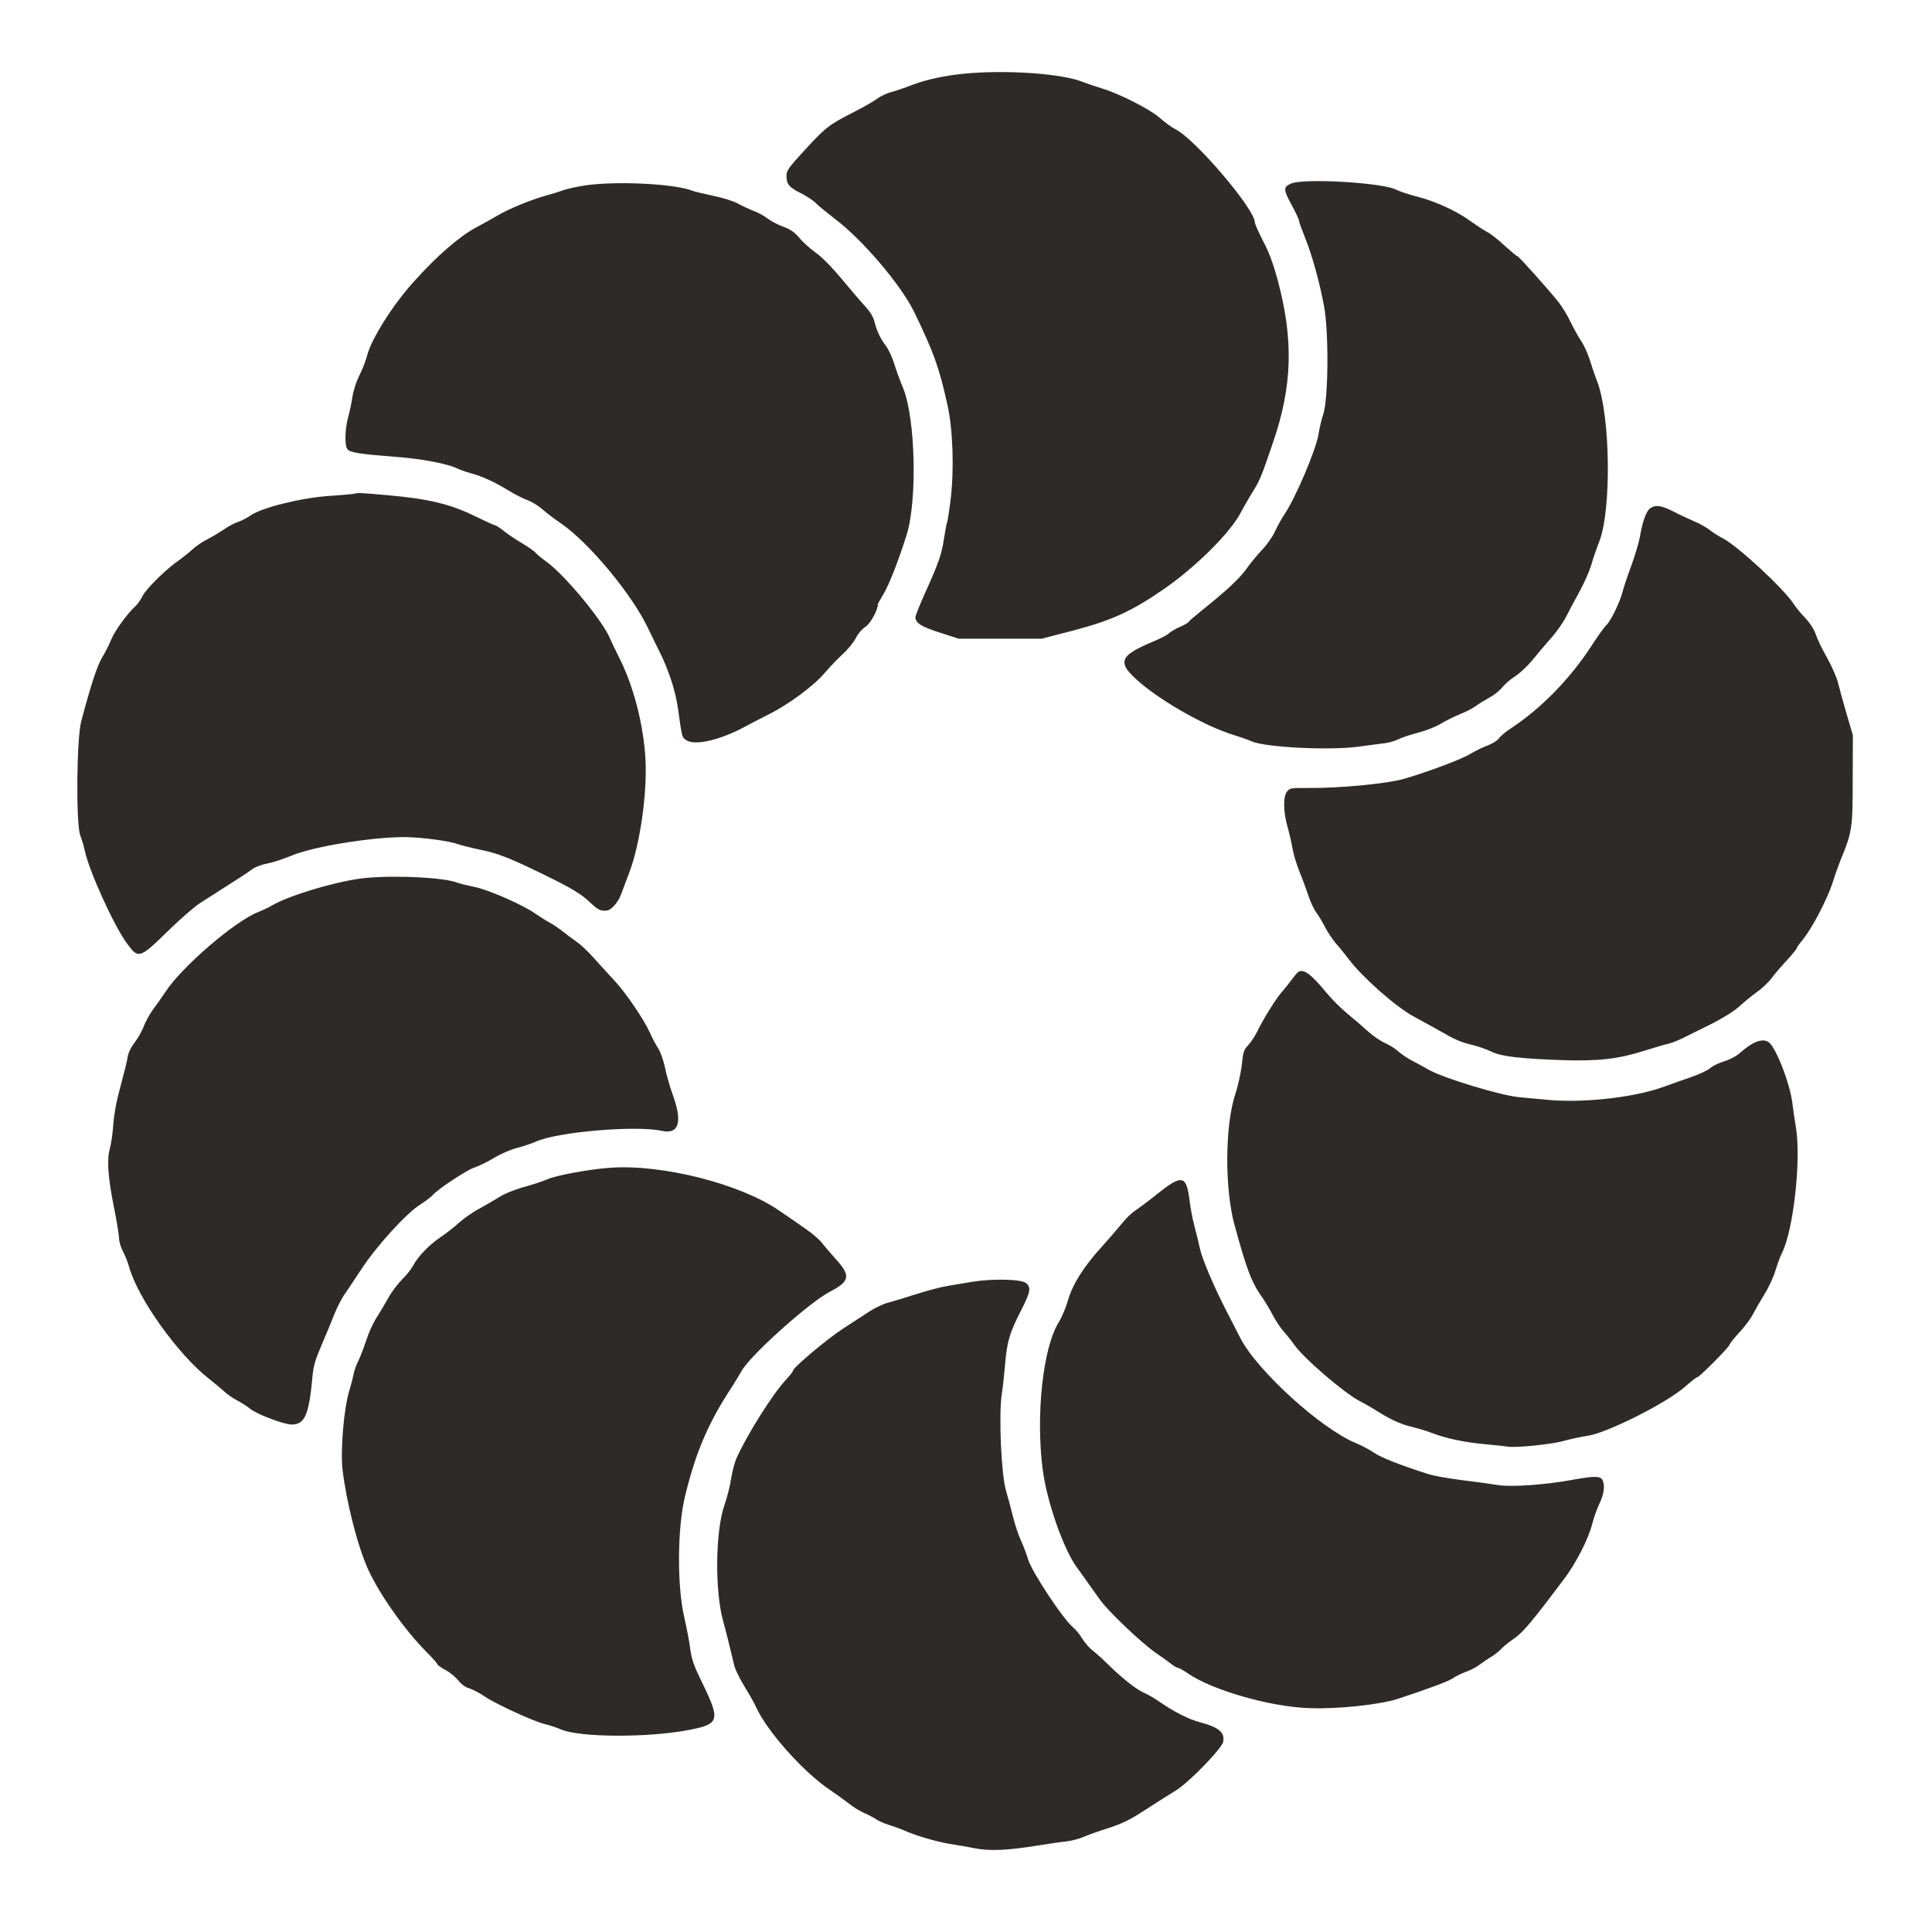
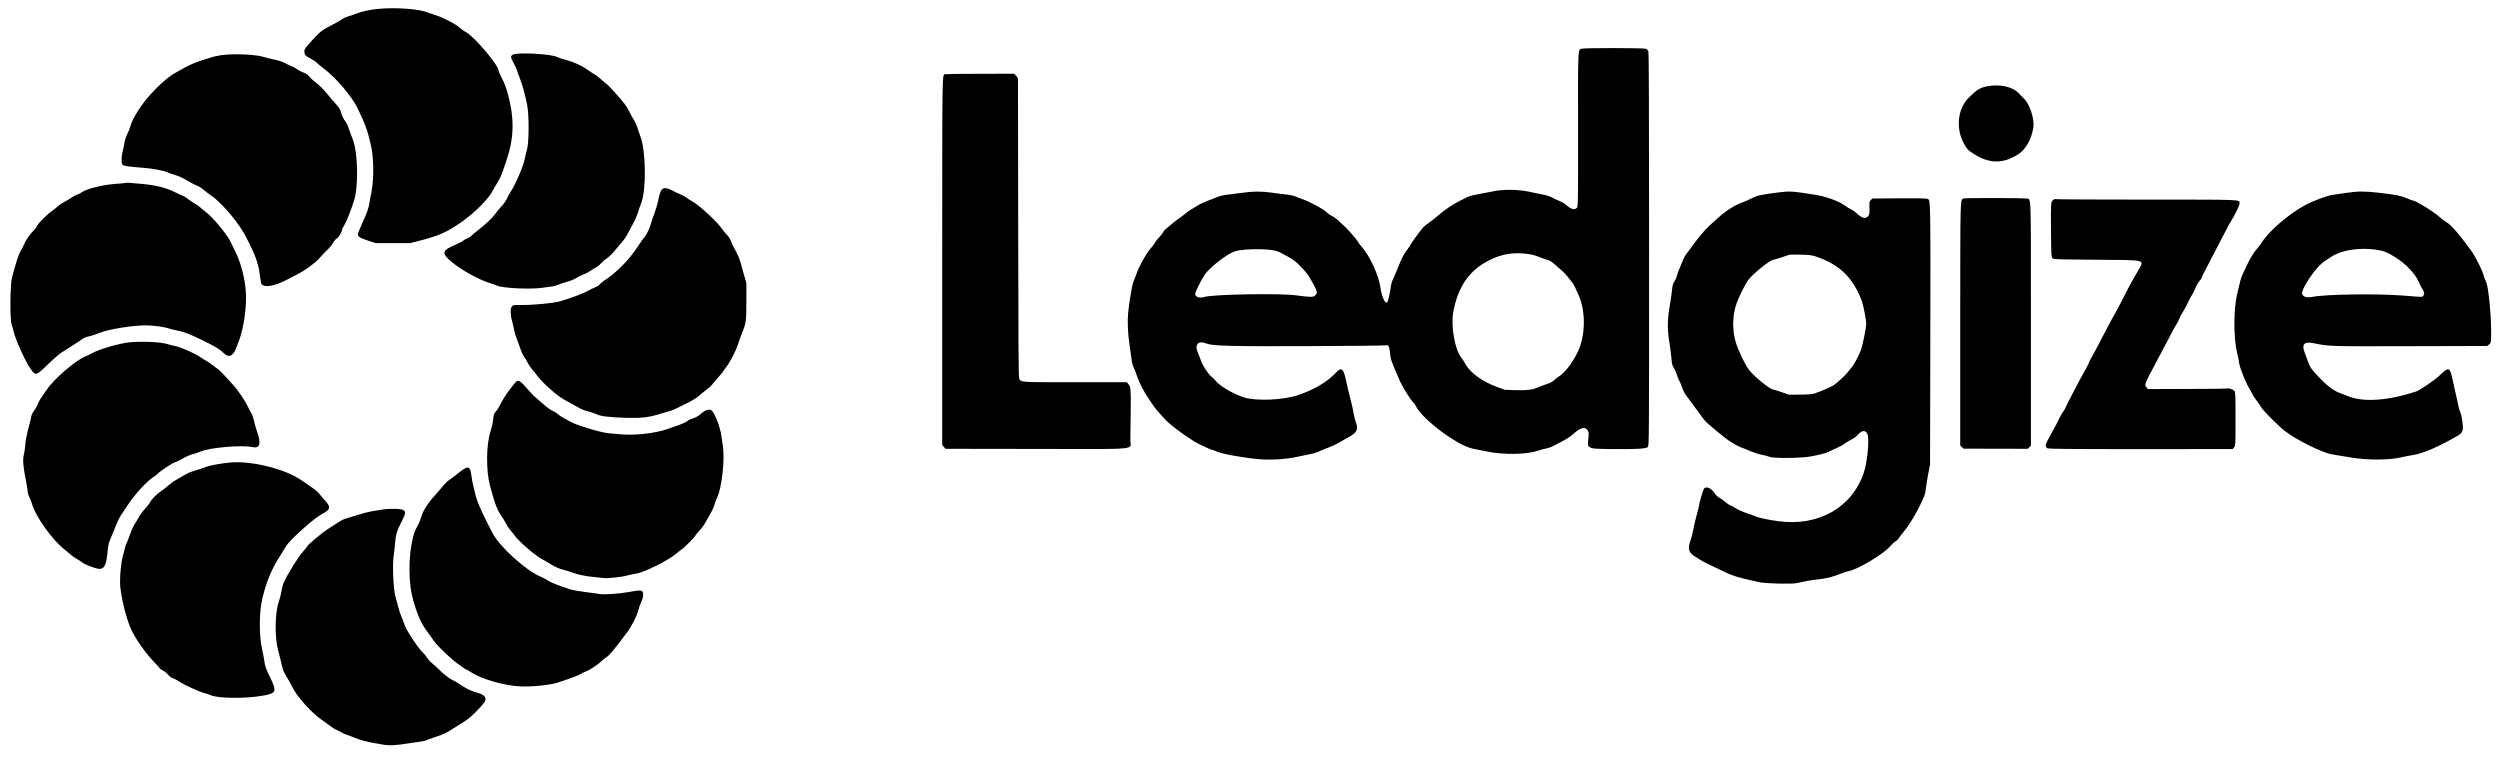
- <svg xmlns="http://www.w3.org/2000/svg" viewBox="125 360 148 148">
-   <style>path{fill:#2E2A29}@media (prefers-color-scheme:dark){path{fill:#FCFCF0}}</style>
-   <g>
+ <svg xmlns="http://www.w3.org/2000/svg" viewBox="129 364 462 140" role="img" aria-labelledby="t">
+   <g fill="currentColor">
    <path transform="translate(129 504) scale(0.0125 -0.0125)" d="M5595 11069 c-127 -12 -237 -36 -329 -71 -43 -17 -100 -36 -127 -43 -26 -7 -63 -25 -82 -39 -18 -14 -82 -51 -141 -81 -160 -82 -174 -94 -300 -230 -102 -111 -116 -130 -116 -161 0 -53 14 -71 88 -108 37 -19 78 -46 92 -61 14 -15 66 -57 115 -95 170 -128 405 -404 487 -571 118 -243 154 -341 204 -569 34 -150 42 -399 20 -579 -9 -74 -19 -138 -22 -143 -3 -4 -11 -49 -19 -100 -15 -97 -30 -142 -121 -344 -30 -67 -54 -128 -54 -136 0 -36 37 -59 150 -95 l115 -37 255 0 255 0 196 51 c232 61 352 116 546 249 201 138 417 353 479 477 15 29 44 79 65 113 48 76 58 98 131 314 118 343 126 628 29 990 -29 107 -54 175 -91 244 -27 53 -50 104 -50 114 -1 81 -360 503 -483 568 -26 13 -71 46 -100 72 -58 52 -251 150 -357 181 -36 11 -87 28 -115 39 -125 51 -469 75 -720 51z M7592 10395 c-48 -21 -48 -36 2 -128 25 -46 46 -90 46 -97 0 -7 18 -57 40 -112 42 -106 87 -268 114 -413 30 -160 27 -571 -5 -665 -10 -30 -23 -85 -29 -122 -15 -95 -143 -396 -212 -496 -16 -23 -40 -68 -54 -98 -14 -31 -49 -82 -80 -114 -30 -32 -74 -85 -97 -118 -41 -58 -124 -135 -274 -255 -39 -31 -75 -62 -78 -68 -4 -6 -28 -20 -54 -31 -25 -10 -55 -28 -67 -39 -11 -11 -56 -34 -100 -52 -210 -88 -222 -128 -73 -254 143 -121 403 -266 563 -315 39 -12 91 -30 116 -41 83 -37 475 -57 654 -33 66 9 141 19 166 22 24 3 61 14 81 24 19 10 74 28 120 40 46 12 109 36 139 55 30 18 84 45 119 59 35 14 78 36 95 49 17 13 55 36 84 52 28 15 64 44 78 62 15 19 50 50 79 68 29 19 75 62 104 97 28 35 80 96 115 136 35 39 78 100 95 135 17 34 54 103 81 152 28 50 59 122 71 160 11 39 34 106 51 149 74 196 67 765 -13 976 -16 41 -37 104 -48 140 -12 36 -34 85 -51 110 -17 25 -46 77 -64 115 -18 39 -52 95 -76 125 -63 79 -243 280 -251 280 -4 0 -39 29 -78 64 -38 36 -85 73 -103 82 -18 9 -64 39 -102 66 -89 65 -218 124 -331 153 -49 12 -108 32 -130 43 -83 43 -565 71 -643 37z M3275 10385 c-55 -8 -120 -22 -144 -31 -24 -9 -73 -24 -110 -34 -83 -23 -223 -80 -287 -118 -27 -16 -89 -51 -138 -77 -102 -55 -237 -172 -379 -330 -129 -142 -260 -350 -287 -453 -10 -37 -31 -92 -48 -123 -17 -34 -35 -87 -42 -130 -6 -41 -18 -96 -26 -124 -21 -76 -23 -181 -3 -200 18 -19 86 -29 297 -45 152 -11 315 -42 372 -70 19 -9 58 -23 85 -30 70 -19 145 -53 228 -104 40 -24 93 -52 120 -61 26 -10 67 -35 91 -56 23 -21 74 -59 113 -86 171 -117 432 -430 532 -638 24 -49 53 -110 66 -135 60 -117 105 -252 120 -363 25 -178 24 -176 51 -193 53 -36 209 1 364 85 19 11 82 43 139 72 126 63 278 176 345 255 28 33 76 83 108 113 33 29 70 75 83 101 14 28 39 57 59 69 30 19 76 102 76 138 0 3 16 31 34 62 35 57 96 215 143 366 65 213 53 707 -21 893 -20 48 -45 117 -56 153 -11 36 -33 85 -50 108 -37 50 -56 91 -71 150 -7 29 -27 61 -58 95 -26 28 -91 104 -144 168 -60 72 -121 134 -160 161 -35 25 -80 66 -100 91 -29 34 -52 50 -98 67 -33 12 -76 35 -95 50 -20 15 -56 36 -82 45 -26 10 -69 30 -97 45 -28 16 -95 37 -154 49 -57 12 -116 26 -130 32 -111 42 -455 59 -646 33z M1855 8495 c-5 -2 -75 -9 -155 -14 -175 -12 -412 -71 -483 -119 -23 -16 -59 -35 -80 -41 -20 -7 -59 -27 -85 -46 -27 -18 -72 -45 -101 -60 -29 -14 -72 -43 -94 -64 -23 -21 -60 -50 -81 -65 -73 -49 -197 -171 -221 -216 -12 -25 -33 -54 -45 -65 -49 -43 -130 -156 -149 -206 -12 -29 -36 -78 -55 -108 -31 -52 -70 -171 -128 -391 -29 -107 -33 -629 -6 -700 10 -25 22 -67 28 -95 28 -128 180 -462 259 -568 70 -95 76 -93 256 83 72 70 157 144 190 165 74 47 189 121 247 158 24 15 57 38 75 51 17 13 60 29 95 35 35 7 98 28 141 46 130 56 491 115 697 115 103 -1 270 -23 326 -43 22 -8 87 -24 144 -36 103 -21 174 -49 385 -152 168 -82 226 -117 281 -169 49 -47 67 -55 104 -50 27 3 69 52 86 99 10 25 32 86 51 135 65 172 109 480 99 686 -11 217 -74 461 -166 639 -21 42 -43 88 -49 102 -39 104 -274 390 -390 475 -31 22 -62 48 -70 58 -8 9 -44 34 -80 56 -36 21 -86 54 -111 74 -25 20 -49 36 -54 36 -6 0 -64 27 -130 59 -147 72 -286 105 -529 126 -167 15 -185 16 -202 10z M9793 8405 c-24 -17 -47 -79 -63 -175 -7 -36 -30 -114 -52 -175 -23 -60 -47 -134 -55 -164 -17 -65 -74 -181 -99 -202 -9 -8 -50 -64 -90 -126 -131 -202 -309 -384 -491 -504 -34 -22 -69 -51 -77 -64 -8 -13 -40 -32 -70 -44 -30 -11 -77 -34 -105 -51 -54 -33 -259 -110 -406 -153 -105 -30 -400 -58 -585 -56 -107 1 -116 -1 -132 -21 -25 -30 -24 -125 2 -215 11 -39 25 -99 31 -135 6 -36 26 -101 44 -145 18 -44 42 -110 54 -146 12 -36 33 -81 47 -100 14 -19 39 -60 55 -92 17 -32 47 -77 67 -100 21 -23 56 -67 79 -97 83 -110 290 -292 394 -348 41 -22 108 -59 149 -82 112 -64 139 -76 214 -94 37 -9 90 -28 117 -41 57 -29 175 -43 435 -52 219 -7 341 7 499 57 66 21 136 41 155 45 19 4 71 26 115 49 45 22 92 46 105 52 88 42 171 92 210 127 25 23 72 62 105 86 33 23 74 62 90 84 17 23 58 72 93 109 34 37 62 71 62 75 0 5 18 30 39 56 56 68 147 242 181 345 15 48 37 110 48 137 73 178 76 197 76 495 l1 275 -37 125 c-20 69 -44 155 -53 192 -9 37 -40 107 -67 155 -28 49 -59 112 -69 142 -12 35 -36 72 -67 105 -27 28 -57 65 -67 81 -59 94 -345 359 -437 406 -24 12 -60 35 -80 51 -21 16 -63 40 -95 53 -32 14 -89 40 -127 60 -75 38 -110 43 -143 20z M1925 6140 c-160 -14 -473 -106 -580 -170 -16 -10 -54 -28 -84 -40 -143 -56 -470 -338 -568 -490 -20 -30 -53 -77 -74 -105 -20 -27 -47 -75 -58 -105 -12 -30 -37 -75 -56 -99 -19 -24 -37 -60 -41 -80 -6 -36 -13 -66 -59 -241 -14 -52 -28 -135 -31 -185 -3 -49 -13 -115 -21 -145 -19 -70 -12 -174 28 -372 16 -81 29 -162 29 -180 0 -18 11 -53 24 -78 13 -25 29 -65 36 -90 53 -195 302 -544 495 -693 22 -17 59 -48 82 -68 22 -21 60 -48 84 -60 24 -12 60 -35 80 -51 44 -36 209 -98 258 -98 79 0 105 61 126 295 6 64 17 102 57 195 27 63 62 147 77 186 16 40 42 91 58 115 17 24 66 98 109 163 94 143 273 339 359 394 33 21 67 47 75 56 29 36 206 153 255 170 28 9 83 36 123 60 39 24 101 51 137 60 36 9 90 27 120 40 133 60 613 100 769 66 108 -24 131 54 66 229 -15 42 -36 114 -45 160 -10 46 -29 99 -43 119 -13 20 -35 61 -48 91 -36 81 -148 246 -218 321 -34 36 -90 98 -125 137 -35 40 -82 84 -105 100 -22 15 -61 44 -86 64 -25 20 -61 44 -80 54 -19 10 -59 35 -88 55 -75 54 -292 149 -376 165 -39 8 -85 19 -101 25 -81 32 -367 47 -560 30z M7634 5562 c-5 -4 -23 -25 -39 -47 -16 -22 -43 -56 -60 -75 -34 -38 -113 -164 -152 -245 -14 -27 -38 -64 -54 -81 -26 -27 -31 -41 -39 -120 -5 -49 -24 -132 -41 -184 -62 -190 -64 -575 -4 -795 76 -279 105 -354 171 -447 18 -26 46 -73 63 -105 16 -32 46 -78 68 -103 22 -25 50 -60 63 -79 58 -84 310 -300 404 -348 28 -14 74 -41 103 -59 85 -54 149 -83 218 -99 36 -9 88 -24 115 -35 87 -34 203 -59 325 -70 66 -6 130 -13 142 -15 42 -10 278 14 348 35 39 11 104 25 145 31 118 17 484 201 597 301 36 32 70 58 75 58 12 0 198 187 198 200 0 6 27 39 59 74 33 35 71 86 84 113 14 26 46 82 71 123 26 41 56 107 67 145 12 39 29 86 39 105 71 140 119 573 86 771 -8 46 -17 111 -21 144 -14 123 -102 349 -147 379 -38 25 -98 2 -179 -70 -20 -18 -62 -39 -92 -48 -31 -9 -69 -27 -85 -41 -16 -14 -67 -38 -113 -54 -46 -16 -129 -45 -184 -65 -179 -63 -488 -97 -703 -76 -59 5 -136 13 -172 16 -111 10 -458 115 -550 166 -30 17 -80 44 -110 60 -30 16 -68 42 -85 58 -16 15 -52 37 -79 49 -27 12 -73 43 -101 69 -28 26 -84 74 -124 107 -41 33 -100 92 -132 131 -94 115 -141 150 -175 126z M3425 4364 c-129 -9 -330 -45 -390 -71 -33 -14 -100 -36 -150 -49 -52 -15 -113 -39 -145 -60 -30 -19 -86 -51 -124 -72 -39 -20 -95 -60 -125 -87 -31 -28 -82 -68 -113 -88 -68 -46 -138 -119 -166 -173 -11 -21 -41 -59 -67 -84 -25 -25 -63 -74 -83 -110 -20 -36 -53 -92 -74 -124 -21 -33 -49 -95 -63 -138 -14 -43 -35 -99 -48 -126 -14 -26 -27 -65 -31 -87 -4 -22 -16 -67 -26 -100 -33 -108 -54 -364 -41 -480 24 -202 93 -472 157 -613 70 -153 223 -370 356 -504 38 -38 68 -72 68 -77 0 -4 22 -20 49 -35 28 -14 63 -44 80 -65 19 -24 44 -42 70 -49 21 -7 63 -29 92 -49 66 -45 296 -151 368 -169 30 -7 75 -22 100 -33 114 -49 535 -51 782 -3 188 36 195 58 84 286 -53 108 -66 145 -75 211 -5 44 -23 134 -38 200 -43 192 -41 542 6 735 66 272 142 449 287 670 23 36 49 79 58 95 47 92 412 420 543 489 123 64 129 98 35 201 -31 34 -68 78 -84 98 -15 20 -60 59 -100 86 -39 28 -112 78 -162 112 -236 163 -712 284 -1030 263z M6776 4206 c-57 -46 -121 -93 -140 -106 -20 -12 -55 -46 -78 -75 -24 -29 -81 -96 -128 -148 -111 -122 -177 -229 -205 -326 -12 -43 -38 -104 -58 -137 -96 -156 -140 -567 -97 -899 25 -196 127 -488 209 -600 20 -27 51 -70 68 -95 18 -25 50 -70 72 -101 51 -73 257 -268 346 -330 39 -26 81 -57 95 -68 14 -11 30 -21 36 -21 7 0 36 -16 65 -36 151 -103 501 -203 739 -212 178 -7 439 21 550 58 205 68 308 107 335 126 17 12 53 29 80 39 28 10 66 30 85 45 19 14 51 36 70 47 20 12 47 34 60 48 14 15 50 44 81 65 53 37 109 103 309 370 70 93 145 241 167 328 9 37 29 94 45 127 29 62 35 113 18 146 -14 25 -52 24 -195 -2 -162 -29 -366 -43 -445 -30 -36 6 -135 20 -220 30 -85 11 -175 27 -200 35 -179 57 -292 102 -336 131 -28 19 -78 46 -112 60 -216 88 -611 447 -713 649 -25 50 -64 125 -85 166 -75 146 -144 308 -160 376 -8 38 -24 103 -35 144 -11 41 -24 111 -29 154 -19 154 -46 160 -194 42z M5640 3665 c-47 -8 -116 -19 -155 -26 -38 -6 -125 -29 -193 -51 -68 -22 -145 -45 -172 -52 -27 -7 -75 -30 -107 -50 -32 -21 -105 -68 -163 -106 -98 -63 -310 -241 -310 -260 0 -5 -22 -33 -49 -62 -79 -86 -232 -330 -295 -469 -14 -30 -29 -88 -35 -129 -6 -41 -24 -114 -41 -163 -56 -158 -60 -523 -9 -709 19 -69 47 -182 69 -276 6 -23 33 -79 61 -125 28 -45 62 -104 74 -132 69 -149 291 -397 451 -504 41 -28 94 -66 118 -85 23 -19 63 -44 90 -56 27 -11 60 -29 75 -39 14 -10 49 -25 76 -34 28 -8 82 -28 121 -45 72 -30 203 -66 284 -77 25 -4 81 -13 125 -22 92 -18 198 -13 385 17 63 10 142 22 175 25 33 4 83 17 111 30 28 12 96 36 150 53 67 21 126 49 181 84 156 100 177 113 229 145 83 52 282 257 290 299 11 57 -27 89 -144 120 -66 17 -160 65 -237 119 -33 23 -82 52 -108 63 -48 22 -129 86 -223 178 -28 28 -68 64 -88 79 -21 16 -48 48 -63 72 -14 24 -40 56 -58 71 -61 51 -249 335 -274 414 -10 35 -31 88 -45 119 -14 30 -35 93 -47 140 -11 46 -31 120 -44 164 -29 101 -45 458 -26 590 7 44 16 129 21 189 11 133 28 190 97 324 58 114 63 140 32 168 -27 25 -205 29 -329 9z" />
+     <path transform="translate(296 474) scale(0.0125 -0.0125)" d="M10024 8080 c-58 -23 -55 48 -54 -1193 1 -1064 0 -1140 -16 -1158 -34 -37 -89 -23 -160 41 -22 21 -67 47 -100 59 -32 13 -81 35 -109 51 -29 16 -80 34 -120 40 -38 7 -116 23 -172 36 -192 46 -435 50 -605 10 -36 -8 -121 -24 -189 -36 -68 -12 -140 -30 -159 -40 -19 -11 -72 -37 -117 -59 -99 -47 -231 -137 -333 -226 -41 -36 -100 -82 -131 -103 -31 -20 -67 -50 -81 -67 -60 -72 -159 -207 -174 -237 -9 -18 -36 -58 -59 -88 -52 -67 -79 -120 -149 -294 -30 -74 -62 -149 -72 -167 -9 -18 -20 -64 -25 -103 -12 -96 -38 -203 -53 -216 -30 -24 -78 86 -97 216 -25 182 -155 466 -278 606 -21 23 -44 54 -51 67 -22 42 -159 199 -217 249 -30 26 -72 64 -92 84 -21 20 -55 44 -77 53 -21 9 -59 35 -84 59 -53 51 -239 151 -360 194 -47 17 -101 37 -120 45 -19 8 -69 18 -110 21 -41 4 -140 16 -220 28 -153 21 -271 21 -434 -2 -44 -6 -132 -17 -197 -25 -73 -8 -136 -22 -166 -35 -26 -12 -90 -37 -141 -55 -52 -19 -122 -51 -155 -73 -34 -22 -80 -50 -102 -62 -22 -13 -62 -42 -90 -65 -27 -23 -72 -56 -100 -75 -27 -18 -70 -52 -95 -75 -25 -23 -58 -50 -73 -60 -15 -10 -39 -36 -52 -59 -13 -23 -40 -57 -60 -76 -20 -19 -46 -52 -56 -73 -11 -21 -44 -64 -72 -95 -59 -64 -172 -268 -206 -372 -12 -35 -30 -83 -41 -105 -21 -44 -63 -286 -81 -465 -13 -136 -6 -310 22 -495 11 -71 24 -166 30 -210 6 -47 19 -93 31 -113 11 -18 33 -74 48 -123 27 -86 112 -252 172 -334 16 -22 45 -65 65 -95 32 -50 78 -103 184 -217 90 -97 408 -323 519 -369 30 -13 77 -35 104 -49 27 -14 56 -25 64 -25 7 0 44 -13 81 -29 80 -35 415 -94 631 -111 169 -13 392 2 540 35 58 13 145 31 194 40 49 9 114 29 145 44 31 16 91 41 135 56 43 15 115 49 160 75 44 27 111 65 147 84 107 57 133 114 94 213 -8 21 -18 61 -24 88 -22 118 -35 177 -66 295 -18 69 -43 176 -56 239 -36 171 -67 197 -143 117 -132 -141 -319 -253 -561 -336 -220 -75 -624 -93 -805 -35 -156 50 -354 166 -415 242 -22 28 -52 58 -67 67 -37 23 -135 172 -153 234 -9 28 -27 75 -40 104 -62 132 -6 200 122 149 93 -36 369 -43 1533 -38 591 2 1091 7 1112 12 47 9 58 -10 69 -121 10 -93 11 -97 146 -409 38 -87 162 -285 197 -314 10 -8 27 -33 38 -55 102 -203 630 -594 851 -631 45 -8 136 -26 202 -40 228 -50 588 -46 746 10 39 13 96 29 127 35 31 5 72 19 91 29 20 11 83 44 140 73 58 29 127 74 155 99 119 109 188 129 227 67 17 -28 19 -42 14 -93 -15 -128 -14 -137 25 -159 33 -20 54 -21 310 -25 358 -4 515 4 541 30 19 19 19 87 19 2924 0 2107 -3 2911 -11 2928 -6 14 -22 30 -36 36 -29 13 -916 14 -949 1z m-4560 -2980 c33 -5 75 -18 95 -29 209 -111 214 -114 310 -211 61 -61 110 -122 135 -166 117 -207 121 -220 81 -260 -30 -30 -61 -30 -295 1 -234 31 -1220 13 -1340 -24 -75 -24 -140 -3 -140 44 0 29 91 212 141 285 79 112 332 308 447 345 105 33 408 42 566 15z m3808 -61 c32 -6 88 -23 126 -39 37 -16 89 -34 116 -41 32 -8 64 -27 99 -58 29 -25 78 -68 110 -95 32 -27 77 -74 100 -105 23 -31 50 -65 60 -76 11 -11 28 -40 39 -65 11 -25 33 -73 49 -107 115 -240 112 -613 -6 -857 -82 -168 -201 -321 -284 -365 -13 -7 -42 -30 -65 -51 -27 -25 -61 -44 -99 -55 -32 -9 -86 -30 -121 -45 -92 -42 -174 -53 -354 -48 l-157 5 -124 46 c-213 80 -389 210 -458 338 -17 33 -43 73 -57 89 -96 114 -159 467 -121 675 68 374 232 613 525 764 198 102 385 129 622 90z M612 7703 c-44 -17 -42 104 -42 -2772 l0 -2710 24 -28 24 -28 1347 -2 c1569 -2 1384 -20 1386 135 0 53 3 237 5 407 4 349 2 374 -33 416 l-25 29 -765 0 c-830 -1 -793 -3 -825 52 -10 19 -13 450 -15 2213 -1 1205 -2 2200 -3 2213 0 13 -13 37 -29 53 l-29 29 -504 -1 c-277 0 -509 -3 -516 -6z M16030 7526 c-119 -22 -159 -46 -285 -171 -163 -162 -194 -452 -72 -674 49 -89 56 -96 134 -148 237 -156 444 -160 672 -13 109 71 194 221 222 394 19 117 -50 339 -129 417 -26 25 -65 66 -88 91 -85 94 -271 137 -454 104z M12930 5955 c-273 -36 -307 -43 -398 -89 -48 -24 -98 -47 -112 -51 -94 -27 -254 -122 -347 -207 -54 -48 -127 -114 -162 -145 -65 -58 -182 -199 -268 -322 -26 -36 -59 -80 -74 -97 -14 -18 -34 -54 -44 -80 -10 -27 -33 -83 -51 -124 -19 -41 -38 -94 -43 -118 -5 -24 -21 -61 -36 -83 -23 -32 -29 -56 -36 -127 -4 -49 -20 -158 -35 -243 -34 -196 -35 -343 -5 -524 12 -71 26 -178 31 -237 7 -90 13 -113 35 -145 14 -21 33 -63 42 -93 8 -30 26 -73 38 -95 13 -22 33 -70 45 -108 12 -37 38 -89 59 -115 20 -26 71 -93 112 -150 135 -187 150 -207 182 -240 41 -43 308 -261 350 -286 18 -10 57 -33 87 -51 30 -18 73 -38 95 -45 22 -7 78 -30 125 -51 47 -20 122 -44 167 -53 45 -8 99 -22 119 -31 43 -18 314 -21 509 -5 131 11 326 57 379 90 18 10 64 32 103 48 40 16 90 44 112 62 23 17 67 44 99 60 32 15 72 44 89 63 67 76 118 85 149 25 34 -66 3 -413 -51 -575 -173 -516 -672 -800 -1265 -718 -154 21 -268 45 -325 67 -27 11 -95 36 -150 54 -55 19 -122 49 -150 67 -27 18 -66 39 -85 47 -19 7 -53 30 -75 51 -22 20 -59 46 -82 58 -27 13 -54 39 -74 70 -55 84 -141 112 -164 54 -19 -50 -65 -208 -65 -227 0 -12 -16 -78 -35 -147 -19 -68 -44 -171 -54 -229 -11 -58 -29 -129 -40 -158 -44 -110 -24 -176 67 -229 26 -15 61 -37 77 -49 27 -20 111 -62 365 -181 102 -49 194 -79 330 -109 63 -15 142 -33 175 -41 84 -20 481 -30 555 -14 149 33 195 41 315 55 138 16 211 35 340 85 43 17 95 34 115 37 129 22 520 255 612 366 24 28 60 62 81 75 21 13 46 38 55 55 10 17 40 57 67 88 55 63 153 216 208 325 97 192 109 223 118 307 5 46 22 146 36 223 l27 140 4 1918 c3 1988 3 1985 -38 2007 -13 7 -154 10 -420 8 l-399 -3 -23 -23 c-21 -21 -23 -30 -20 -116 2 -81 0 -96 -18 -119 -39 -49 -91 -36 -175 44 -22 21 -58 45 -80 55 -22 9 -64 34 -92 56 -80 61 -276 133 -432 158 -341 54 -382 57 -551 35z m568 -951 c341 -118 541 -314 667 -654 23 -61 65 -278 65 -333 0 -65 -53 -328 -80 -396 -35 -91 -100 -211 -133 -249 -18 -20 -46 -55 -63 -78 -25 -35 -129 -132 -199 -186 -25 -20 -203 -97 -284 -123 -42 -14 -92 -18 -220 -19 l-166 -1 -106 38 c-58 20 -113 37 -121 37 -46 0 -267 178 -355 285 -57 69 -158 276 -198 404 -55 178 -55 386 0 560 35 109 133 308 185 376 73 95 323 295 368 295 8 0 60 15 116 34 56 19 110 37 121 40 11 3 89 3 173 1 132 -4 163 -8 230 -31z M21340 5950 c-63 -9 -154 -22 -202 -29 -94 -12 -295 -87 -426 -158 -244 -133 -534 -384 -637 -553 -15 -25 -44 -63 -65 -85 -43 -44 -104 -145 -151 -245 -16 -36 -43 -92 -59 -125 -28 -56 -39 -98 -90 -320 -50 -221 -49 -636 3 -850 14 -55 28 -124 31 -154 9 -70 104 -307 156 -385 22 -35 40 -67 40 -74 0 -6 26 -46 59 -89 32 -43 65 -92 74 -109 21 -42 275 -295 345 -344 31 -22 68 -48 82 -59 57 -42 289 -167 388 -208 162 -68 176 -72 280 -89 54 -8 147 -24 207 -34 260 -46 580 -45 775 1 47 11 124 26 171 33 137 21 366 119 629 270 73 42 86 55 99 104 11 39 -13 211 -36 255 -8 16 -21 61 -29 100 -7 40 -26 122 -40 182 -14 61 -36 159 -49 220 -35 164 -59 172 -173 58 -77 -77 -303 -232 -368 -253 -419 -136 -780 -160 -1006 -65 -35 15 -90 36 -123 48 -78 27 -179 102 -290 218 -121 126 -142 155 -175 246 -15 43 -39 106 -51 140 -43 114 -1 156 130 130 241 -49 222 -48 1433 -45 l1137 3 28 21 c27 20 28 26 31 110 9 261 -37 757 -76 824 -12 19 -26 57 -32 83 -14 66 -127 292 -184 369 -199 270 -293 378 -367 423 -32 20 -83 58 -111 84 -75 68 -320 221 -371 232 -23 5 -72 23 -110 40 -77 35 -154 50 -404 79 -212 24 -318 24 -473 0z m424 -841 c108 -14 169 -38 287 -111 153 -94 300 -249 350 -370 14 -35 38 -81 52 -102 31 -44 34 -77 11 -100 -19 -19 14 -20 -292 4 -389 31 -1154 20 -1344 -19 -111 -23 -177 18 -148 91 60 148 224 368 322 433 24 15 69 45 100 66 148 101 411 143 662 108z M15671 5866 c-53 -23 -50 71 -51 -1862 l0 -1790 25 -24 25 -23 475 -1 474 -1 23 23 23 23 0 1797 c0 2006 6 1844 -67 1857 -56 9 -907 10 -927 1z M16991 5841 c-31 -31 -32 -38 -29 -453 3 -356 4 -389 21 -405 16 -17 60 -18 646 -23 765 -6 716 7 619 -164 -28 -50 -64 -111 -78 -136 -15 -25 -41 -72 -58 -105 -16 -33 -54 -107 -84 -165 -31 -58 -74 -140 -96 -183 -23 -43 -45 -84 -50 -90 -6 -7 -41 -73 -80 -147 -130 -253 -231 -441 -241 -454 -6 -8 -21 -38 -34 -67 -12 -30 -34 -74 -48 -99 -79 -137 -293 -546 -304 -580 -4 -14 -21 -41 -36 -61 -16 -20 -42 -65 -57 -100 -16 -35 -68 -134 -116 -219 -93 -166 -100 -195 -56 -217 20 -10 307 -13 1382 -13 l1357 1 20 26 c20 25 21 38 21 417 0 332 -2 395 -15 413 -17 24 -78 48 -100 39 -8 -3 -277 -6 -597 -6 l-582 -2 -23 27 c-32 37 -29 44 120 325 182 342 214 404 261 495 23 44 51 95 64 112 12 17 29 51 38 75 8 23 32 70 54 103 21 33 54 94 73 135 19 42 50 100 69 130 19 30 42 77 51 103 9 26 32 66 52 89 19 23 35 47 35 54 0 6 15 40 34 75 102 194 276 528 325 624 31 61 65 124 77 140 43 63 124 229 124 256 0 61 81 58 -1367 58 -728 0 -1334 3 -1347 7 -17 4 -30 0 -45 -15z" />
  </g>
</svg>
